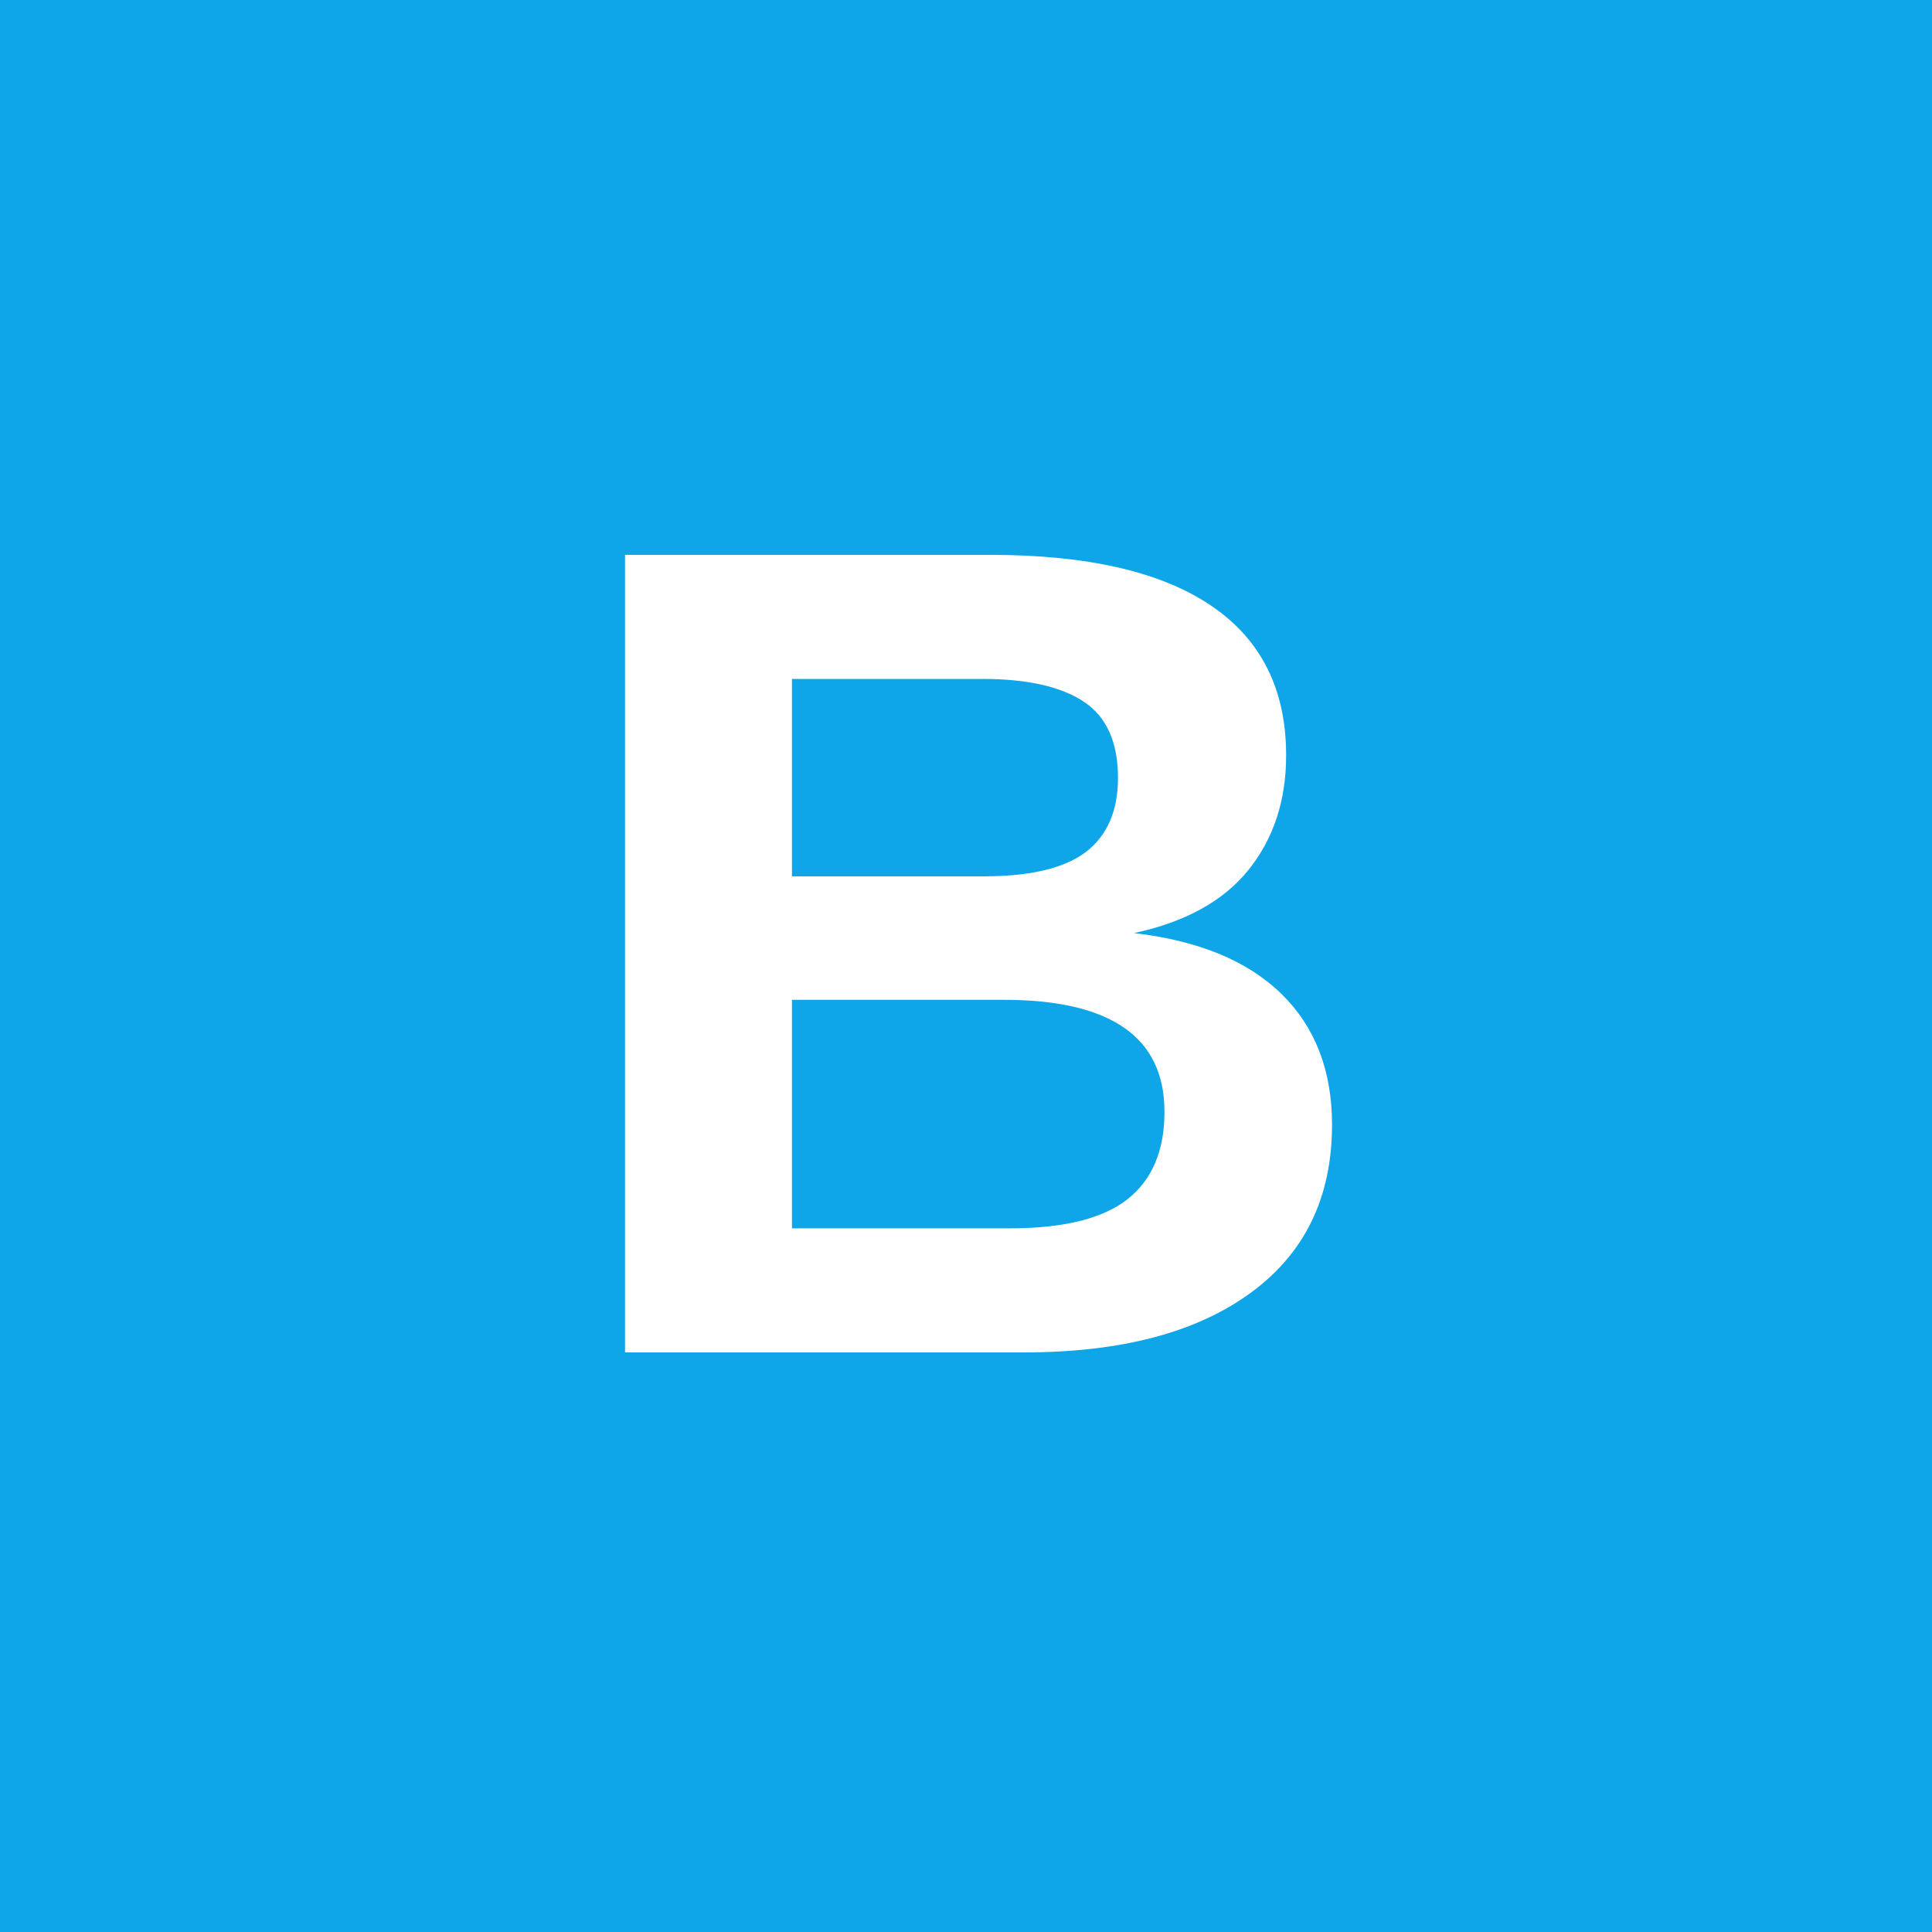
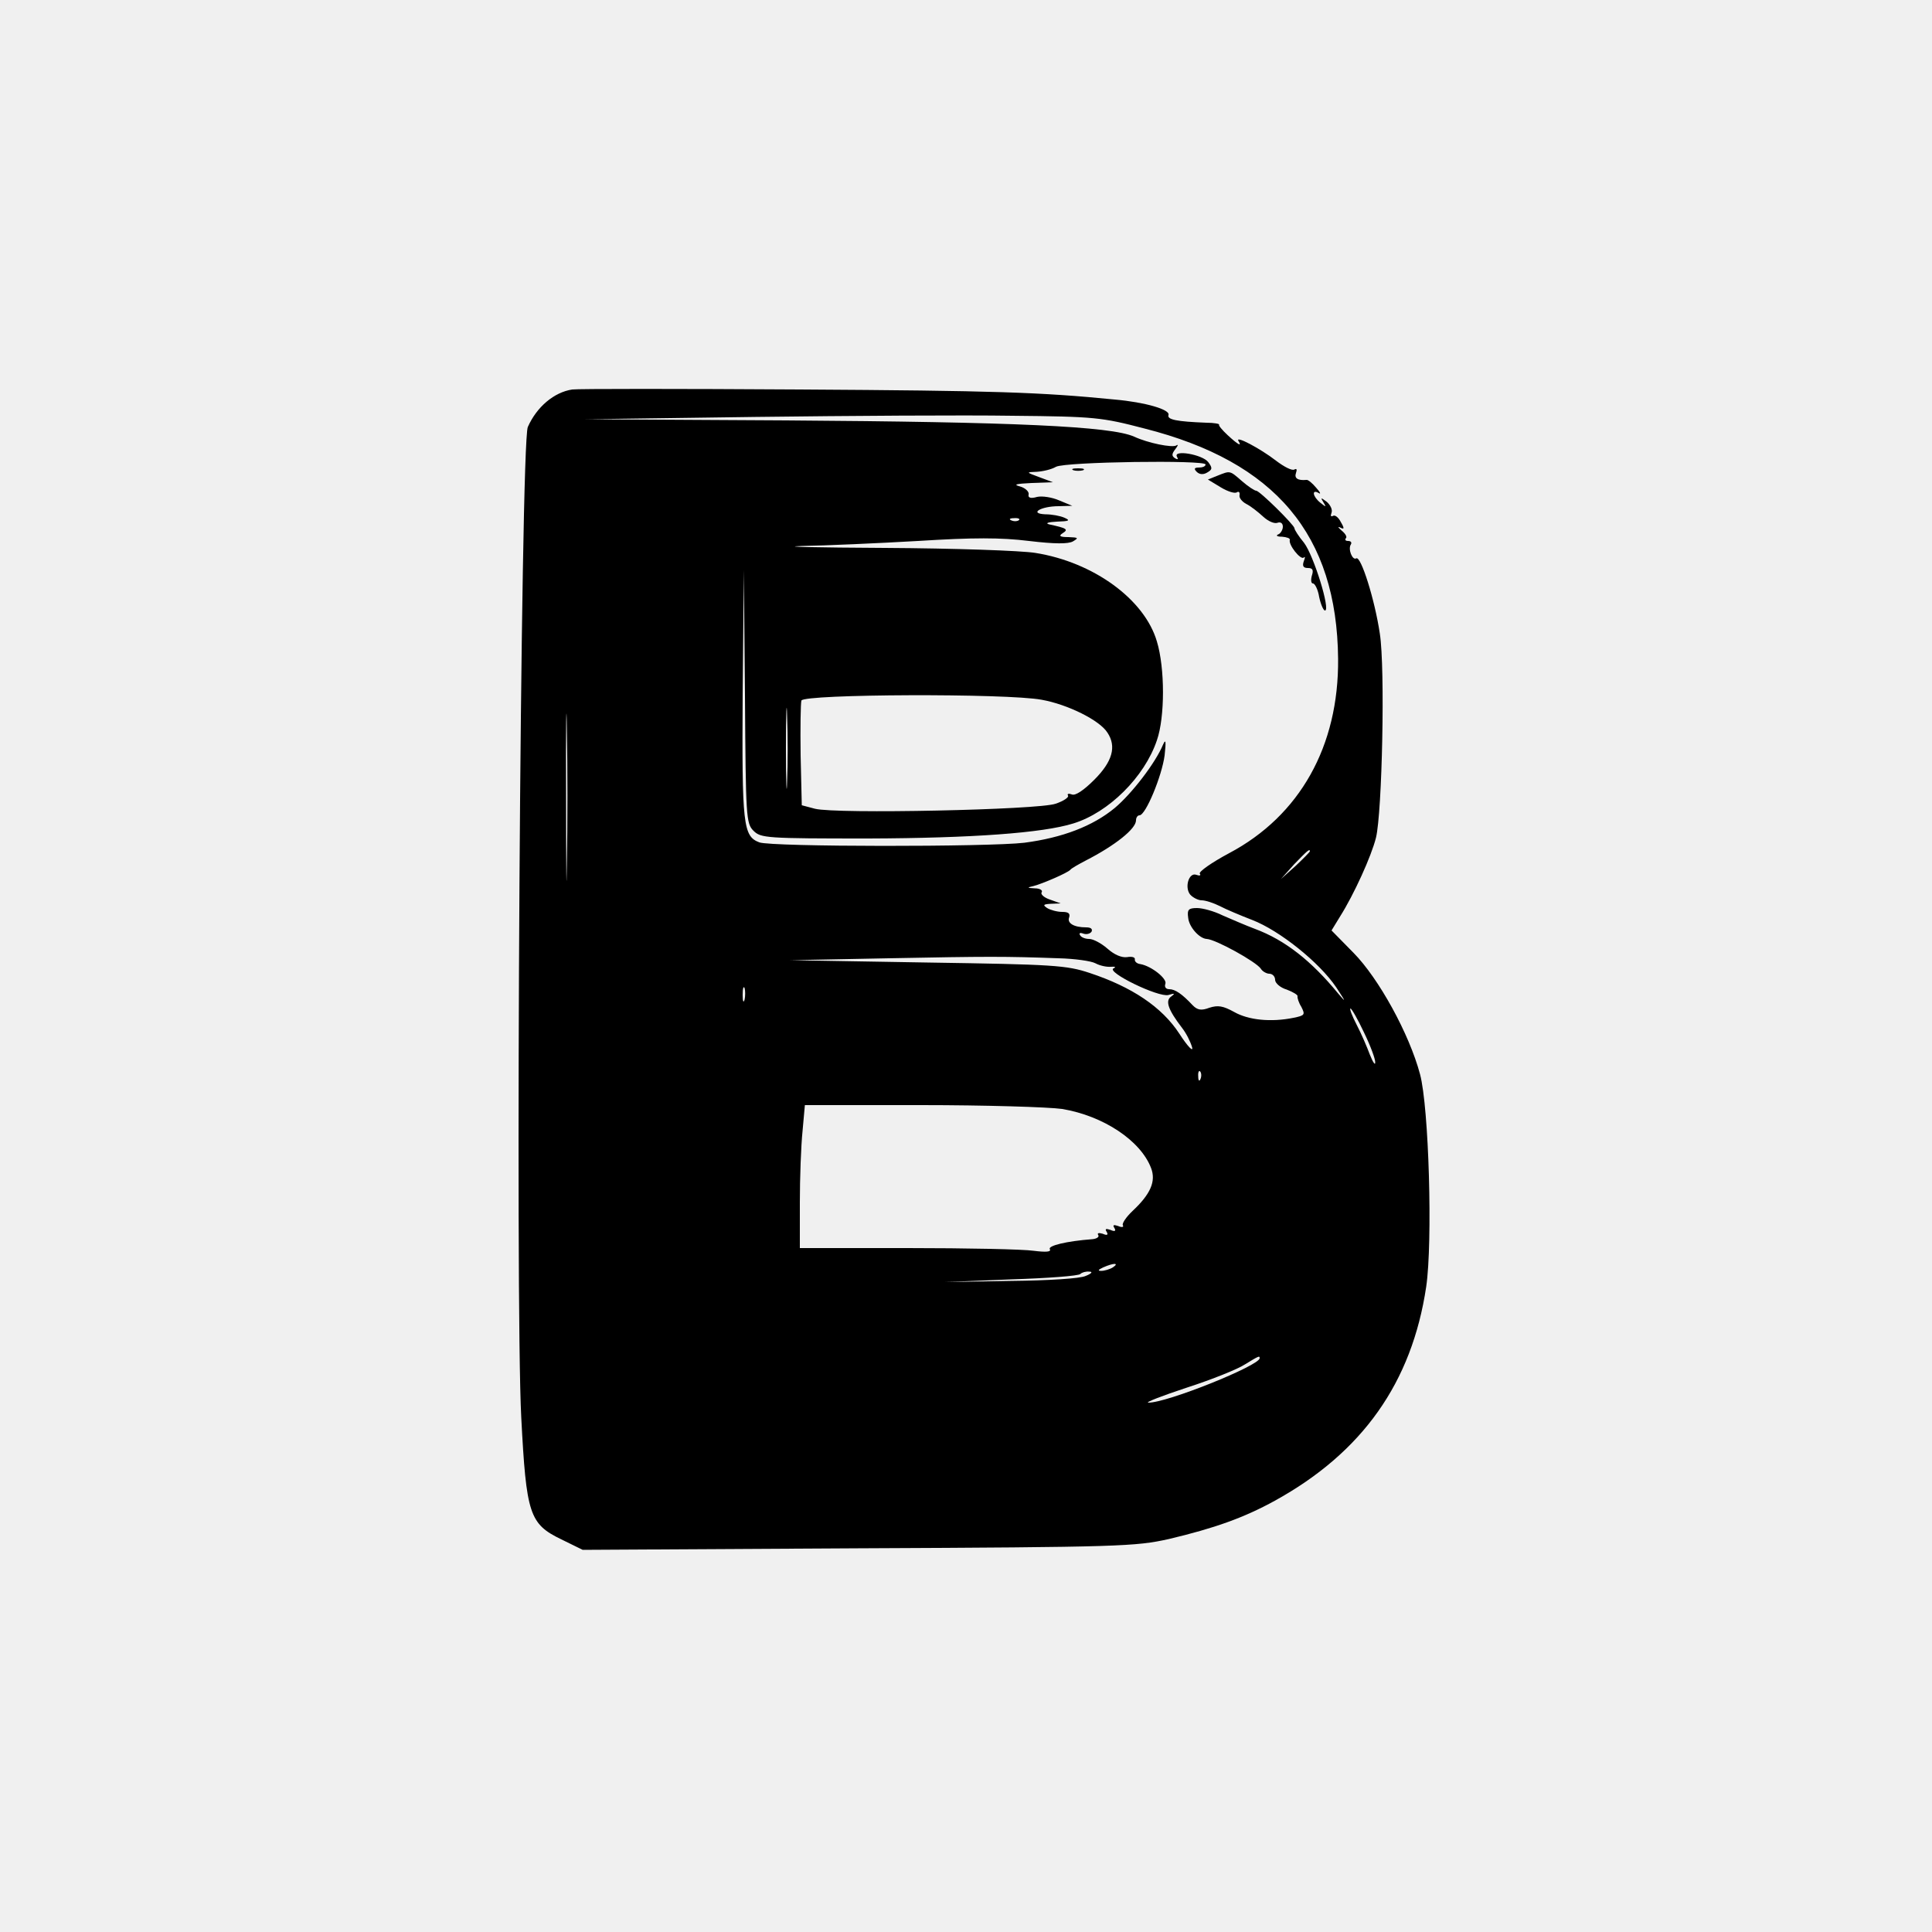
- <svg xmlns="http://www.w3.org/2000/svg" viewBox="0 0 100 100">
-   <rect width="100" height="100" fill="#0ea5e9" />
-   <text x="50" y="70" font-family="Arial, sans-serif" font-size="60" font-weight="bold" fill="white" text-anchor="middle">B</text>
+ <svg xmlns="http://www.w3.org/2000/svg" version="1.0" width="500pt" height="500pt" viewBox="0 0 500 500" preserveAspectRatio="xMidYMid meet">
+   <g transform="translate(0,500) scale(0.1,-0.1)" fill="#000000" stroke="none">
+     <path d="M1481 3992 c-47 -7 -92 -45 -115 -97 -19 -41 -33 -2258 -17 -2563 13 -251 21 -276 104 -316 l55 -27 713 4 c681 3 718 5 804 24 118 28 194 55 274 99 227 125 355 306 392 554 17 116 7 465 -16 550 -28 105 -107 248 -172 314 l-57 58 22 36 c36 57 81 156 93 204 16 65 24 439 10 528 -13 88 -49 202 -61 195 -10 -6 -22 24 -14 36 3 5 0 9 -7 9 -7 0 -9 3 -6 7 4 3 -1 12 -11 20 -9 8 -11 11 -4 8 11 -6 12 -3 2 14 -6 12 -15 19 -20 16 -6 -3 -7 0 -4 8 3 8 -3 20 -12 28 -16 12 -17 12 -9 -1 8 -13 7 -13 -8 -1 -20 16 -23 36 -4 25 6 -4 4 2 -7 14 -10 12 -21 21 -25 20 -22 -2 -32 4 -27 18 3 9 2 12 -4 9 -6 -4 -27 7 -48 23 -40 31 -106 66 -97 51 10 -16 -1 -10 -28 15 -14 13 -24 25 -22 27 2 2 -13 5 -33 5 -77 3 -102 8 -98 20 5 14 -60 33 -139 40 -192 19 -312 23 -815 26 -311 2 -576 2 -589 0z m1481 -101 c339 -86 498 -275 501 -596 2 -226 -99 -406 -282 -503 -45 -24 -79 -48 -76 -53 4 -5 -1 -6 -9 -3 -19 7 -31 -32 -16 -51 7 -8 21 -15 30 -15 10 0 31 -7 47 -15 15 -8 53 -24 84 -36 70 -27 173 -109 217 -174 25 -38 27 -42 5 -16 -69 84 -137 138 -215 167 -24 9 -61 25 -84 35 -22 11 -52 19 -66 19 -22 0 -26 -4 -23 -25 2 -24 29 -54 48 -55 23 -1 128 -59 140 -77 4 -7 15 -13 22 -13 8 0 15 -7 15 -16 0 -8 13 -20 30 -25 16 -6 29 -14 28 -17 -1 -4 3 -17 10 -28 10 -20 9 -22 -20 -28 -59 -12 -117 -6 -154 15 -29 16 -42 18 -64 11 -21 -8 -31 -6 -43 6 -28 30 -46 42 -61 42 -9 0 -13 6 -10 14 5 13 -36 46 -65 51 -9 1 -15 7 -14 12 1 6 -8 8 -20 6 -14 -2 -33 6 -51 22 -16 14 -37 25 -47 25 -10 0 -21 4 -24 10 -3 5 0 7 8 4 8 -3 18 -1 22 5 3 7 -2 11 -14 11 -32 0 -50 11 -44 26 3 10 -2 14 -18 14 -13 0 -31 5 -39 10 -12 8 -10 10 10 11 l25 1 -28 10 c-15 5 -25 14 -21 19 3 5 -5 10 -18 10 -20 1 -21 2 -3 6 23 6 88 34 95 42 3 4 21 14 40 24 76 39 130 82 130 104 0 7 4 13 9 13 16 0 58 102 65 155 4 36 3 44 -4 28 -20 -48 -81 -127 -125 -164 -57 -47 -135 -77 -234 -90 -92 -11 -654 -11 -686 1 -42 16 -45 45 -43 385 l3 320 3 -327 c2 -313 3 -329 22 -348 19 -19 33 -20 298 -20 267 1 450 14 530 39 91 28 184 120 216 215 21 60 21 187 0 256 -32 109 -164 205 -314 229 -36 6 -211 12 -390 13 -179 1 -275 3 -215 5 61 1 196 7 301 13 143 9 214 9 287 0 67 -8 102 -8 114 -1 15 9 14 10 -12 11 -22 0 -26 3 -15 10 16 10 11 13 -35 23 -11 3 -2 6 20 7 32 1 36 3 20 10 -11 5 -33 9 -50 9 -43 2 -11 21 35 21 l35 1 -34 14 c-18 8 -44 12 -57 9 -17 -5 -24 -2 -22 6 2 7 -8 17 -22 21 -19 5 -11 7 30 9 l55 2 -35 13 c-35 13 -35 13 -7 14 16 1 38 6 50 13 25 13 387 18 387 6 0 -5 -8 -8 -17 -8 -12 0 -14 -3 -6 -11 7 -7 17 -8 27 -2 14 8 14 12 3 27 -15 20 -92 33 -81 14 4 -7 2 -8 -5 -4 -9 6 -9 11 1 24 7 9 8 13 2 9 -11 -6 -72 6 -109 23 -60 27 -313 38 -900 42 l-520 3 440 6 c242 3 541 5 665 3 213 -2 231 -4 342 -33z m-325 -237 c-3 -3 -12 -4 -19 -1 -8 3 -5 6 6 6 11 1 17 -2 13 -5z m-1170 -891 c-1 -98 -2 -20 -2 172 -1 193 1 273 2 178 2 -94 2 -252 0 -350z m570 214 c-1 -45 -3 -5 -3 88 0 94 2 130 3 82 2 -48 2 -125 0 -170z m659 212 c67 -12 150 -53 170 -85 24 -36 13 -75 -34 -122 -27 -27 -49 -42 -58 -38 -8 3 -13 2 -10 -3 3 -4 -11 -14 -32 -21 -44 -16 -569 -27 -623 -13 l-34 9 -3 129 c-1 71 0 135 2 142 7 17 532 19 622 2z m694 -392 c0 -2 -17 -19 -37 -38 l-38 -34 34 38 c33 34 41 42 41 34z m-650 -277 c41 -1 84 -7 95 -13 11 -6 29 -10 40 -9 11 1 14 -1 7 -4 -21 -9 116 -76 142 -69 16 5 18 4 7 -4 -16 -11 -8 -34 28 -81 11 -14 22 -36 26 -50 4 -14 -11 1 -33 35 -45 69 -123 121 -232 157 -60 20 -93 22 -420 27 l-355 6 255 5 c256 5 302 5 440 0z m-813 -107 c-3 -10 -5 -4 -5 12 0 17 2 24 5 18 2 -7 2 -21 0 -30z m1603 -85 c17 -35 30 -70 29 -78 0 -8 -6 1 -14 21 -7 19 -22 54 -34 77 -12 23 -19 42 -16 42 3 0 19 -28 35 -62z m-423 -120 c-3 -8 -6 -5 -6 6 -1 11 2 17 5 13 3 -3 4 -12 1 -19z m-358 -78 c107 -18 203 -82 230 -153 13 -34 -1 -67 -48 -111 -17 -16 -28 -33 -25 -37 3 -5 -3 -6 -12 -2 -12 4 -15 3 -10 -5 5 -8 1 -10 -10 -5 -12 4 -15 3 -10 -5 5 -8 1 -10 -10 -5 -10 3 -15 2 -12 -3 4 -5 -4 -10 -15 -11 -67 -5 -116 -17 -110 -26 4 -7 -10 -8 -42 -4 -26 4 -173 7 -326 7 l-279 0 0 118 c0 64 3 147 7 185 l6 67 301 0 c166 0 330 -5 365 -10z m131 -410 c-8 -5 -22 -9 -30 -9 -10 0 -8 3 5 9 27 12 43 12 25 0z m-70 -22 c-14 -7 -97 -12 -195 -13 l-170 -3 172 7 c94 3 175 9 179 14 4 4 14 7 23 6 10 0 6 -5 -9 -11z m450 -213 c0 -19 -241 -116 -288 -115 -10 0 36 18 100 39 65 21 132 48 150 60 36 22 38 23 38 16z" />
+     <path d="M2778 3783 c6 -2 18 -2 25 0 6 3 1 5 -13 5 -14 0 -19 -2 -12 -5z" />
+     <path d="M3151 3769 l-25 -10 33 -20 c18 -11 37 -17 42 -13 5 3 8 0 7 -7 -2 -7 6 -17 17 -23 12 -6 31 -21 44 -33 13 -12 29 -19 37 -16 8 3 14 -1 14 -10 0 -8 -6 -18 -12 -20 -7 -3 -3 -6 10 -6 12 -1 21 -4 20 -8 -4 -13 28 -53 36 -46 4 4 4 0 0 -10 -4 -12 -1 -17 11 -17 12 0 15 -5 10 -20 -3 -11 -2 -20 3 -20 5 0 13 -16 16 -35 4 -19 11 -35 15 -35 15 0 -29 142 -54 175 -14 17 -25 34 -25 38 0 8 -90 97 -99 97 -4 0 -21 11 -37 25 -32 28 -30 27 -63 14z" />
+   </g>
</svg>
